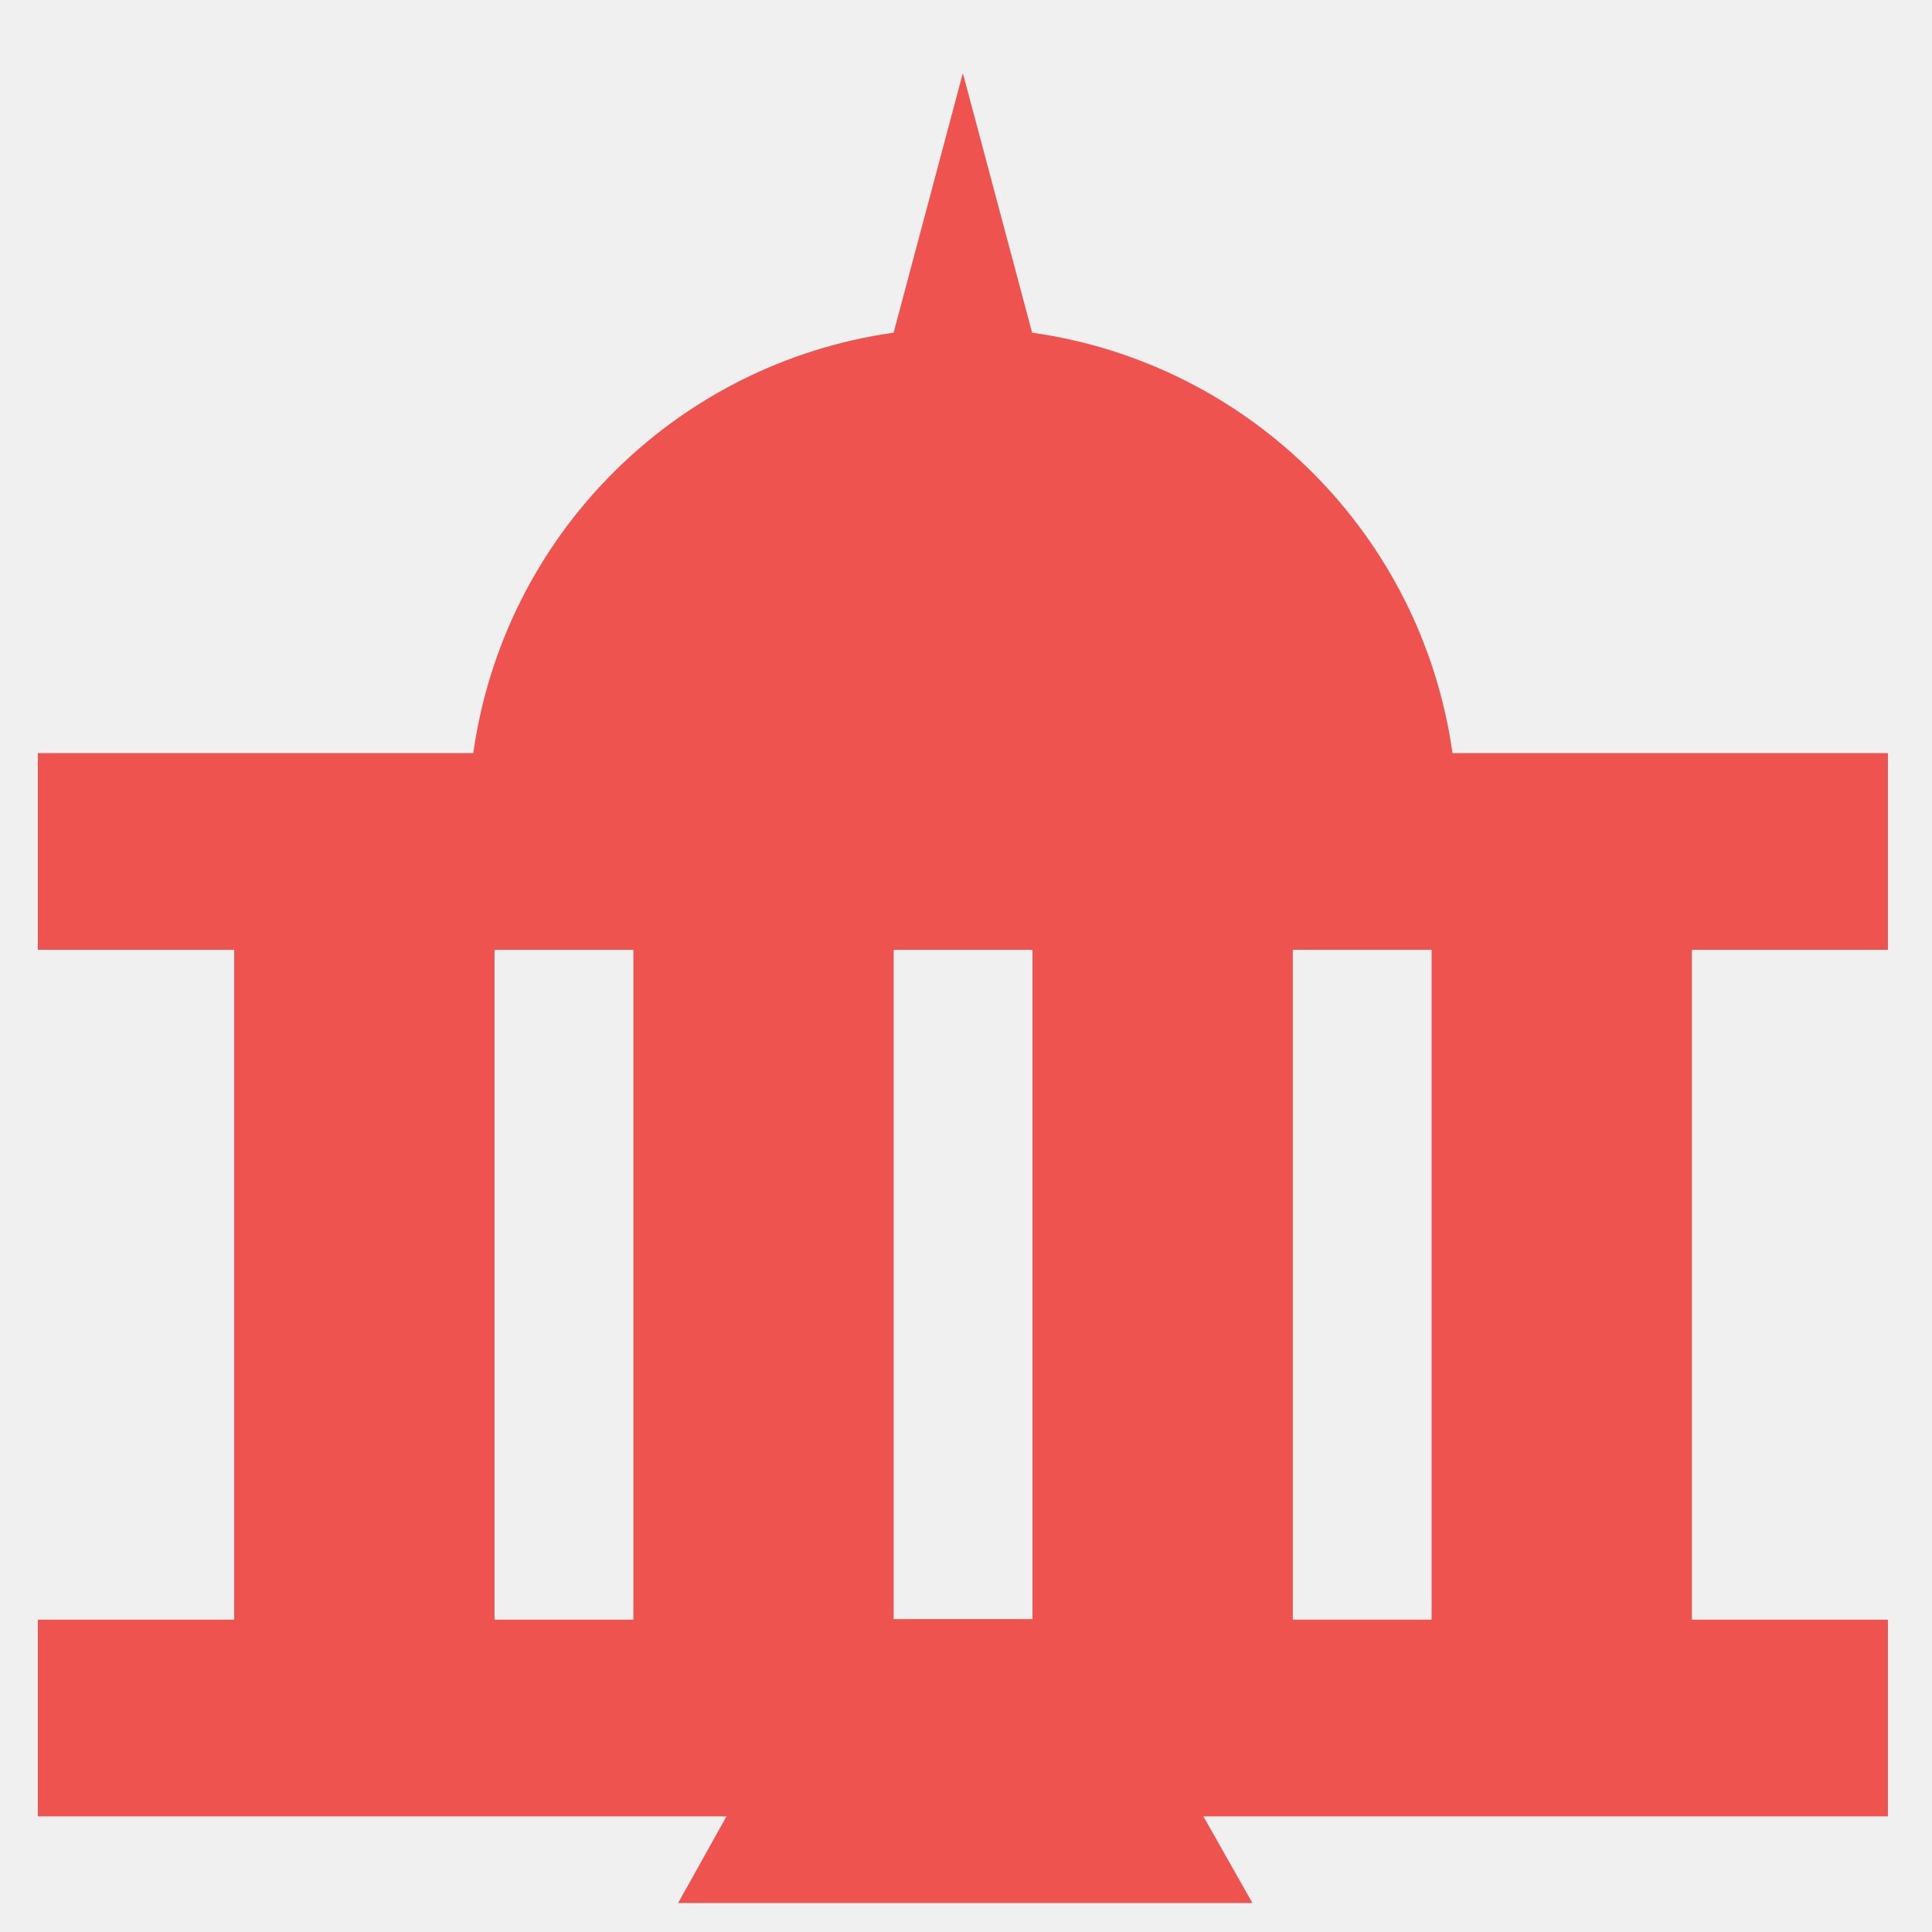
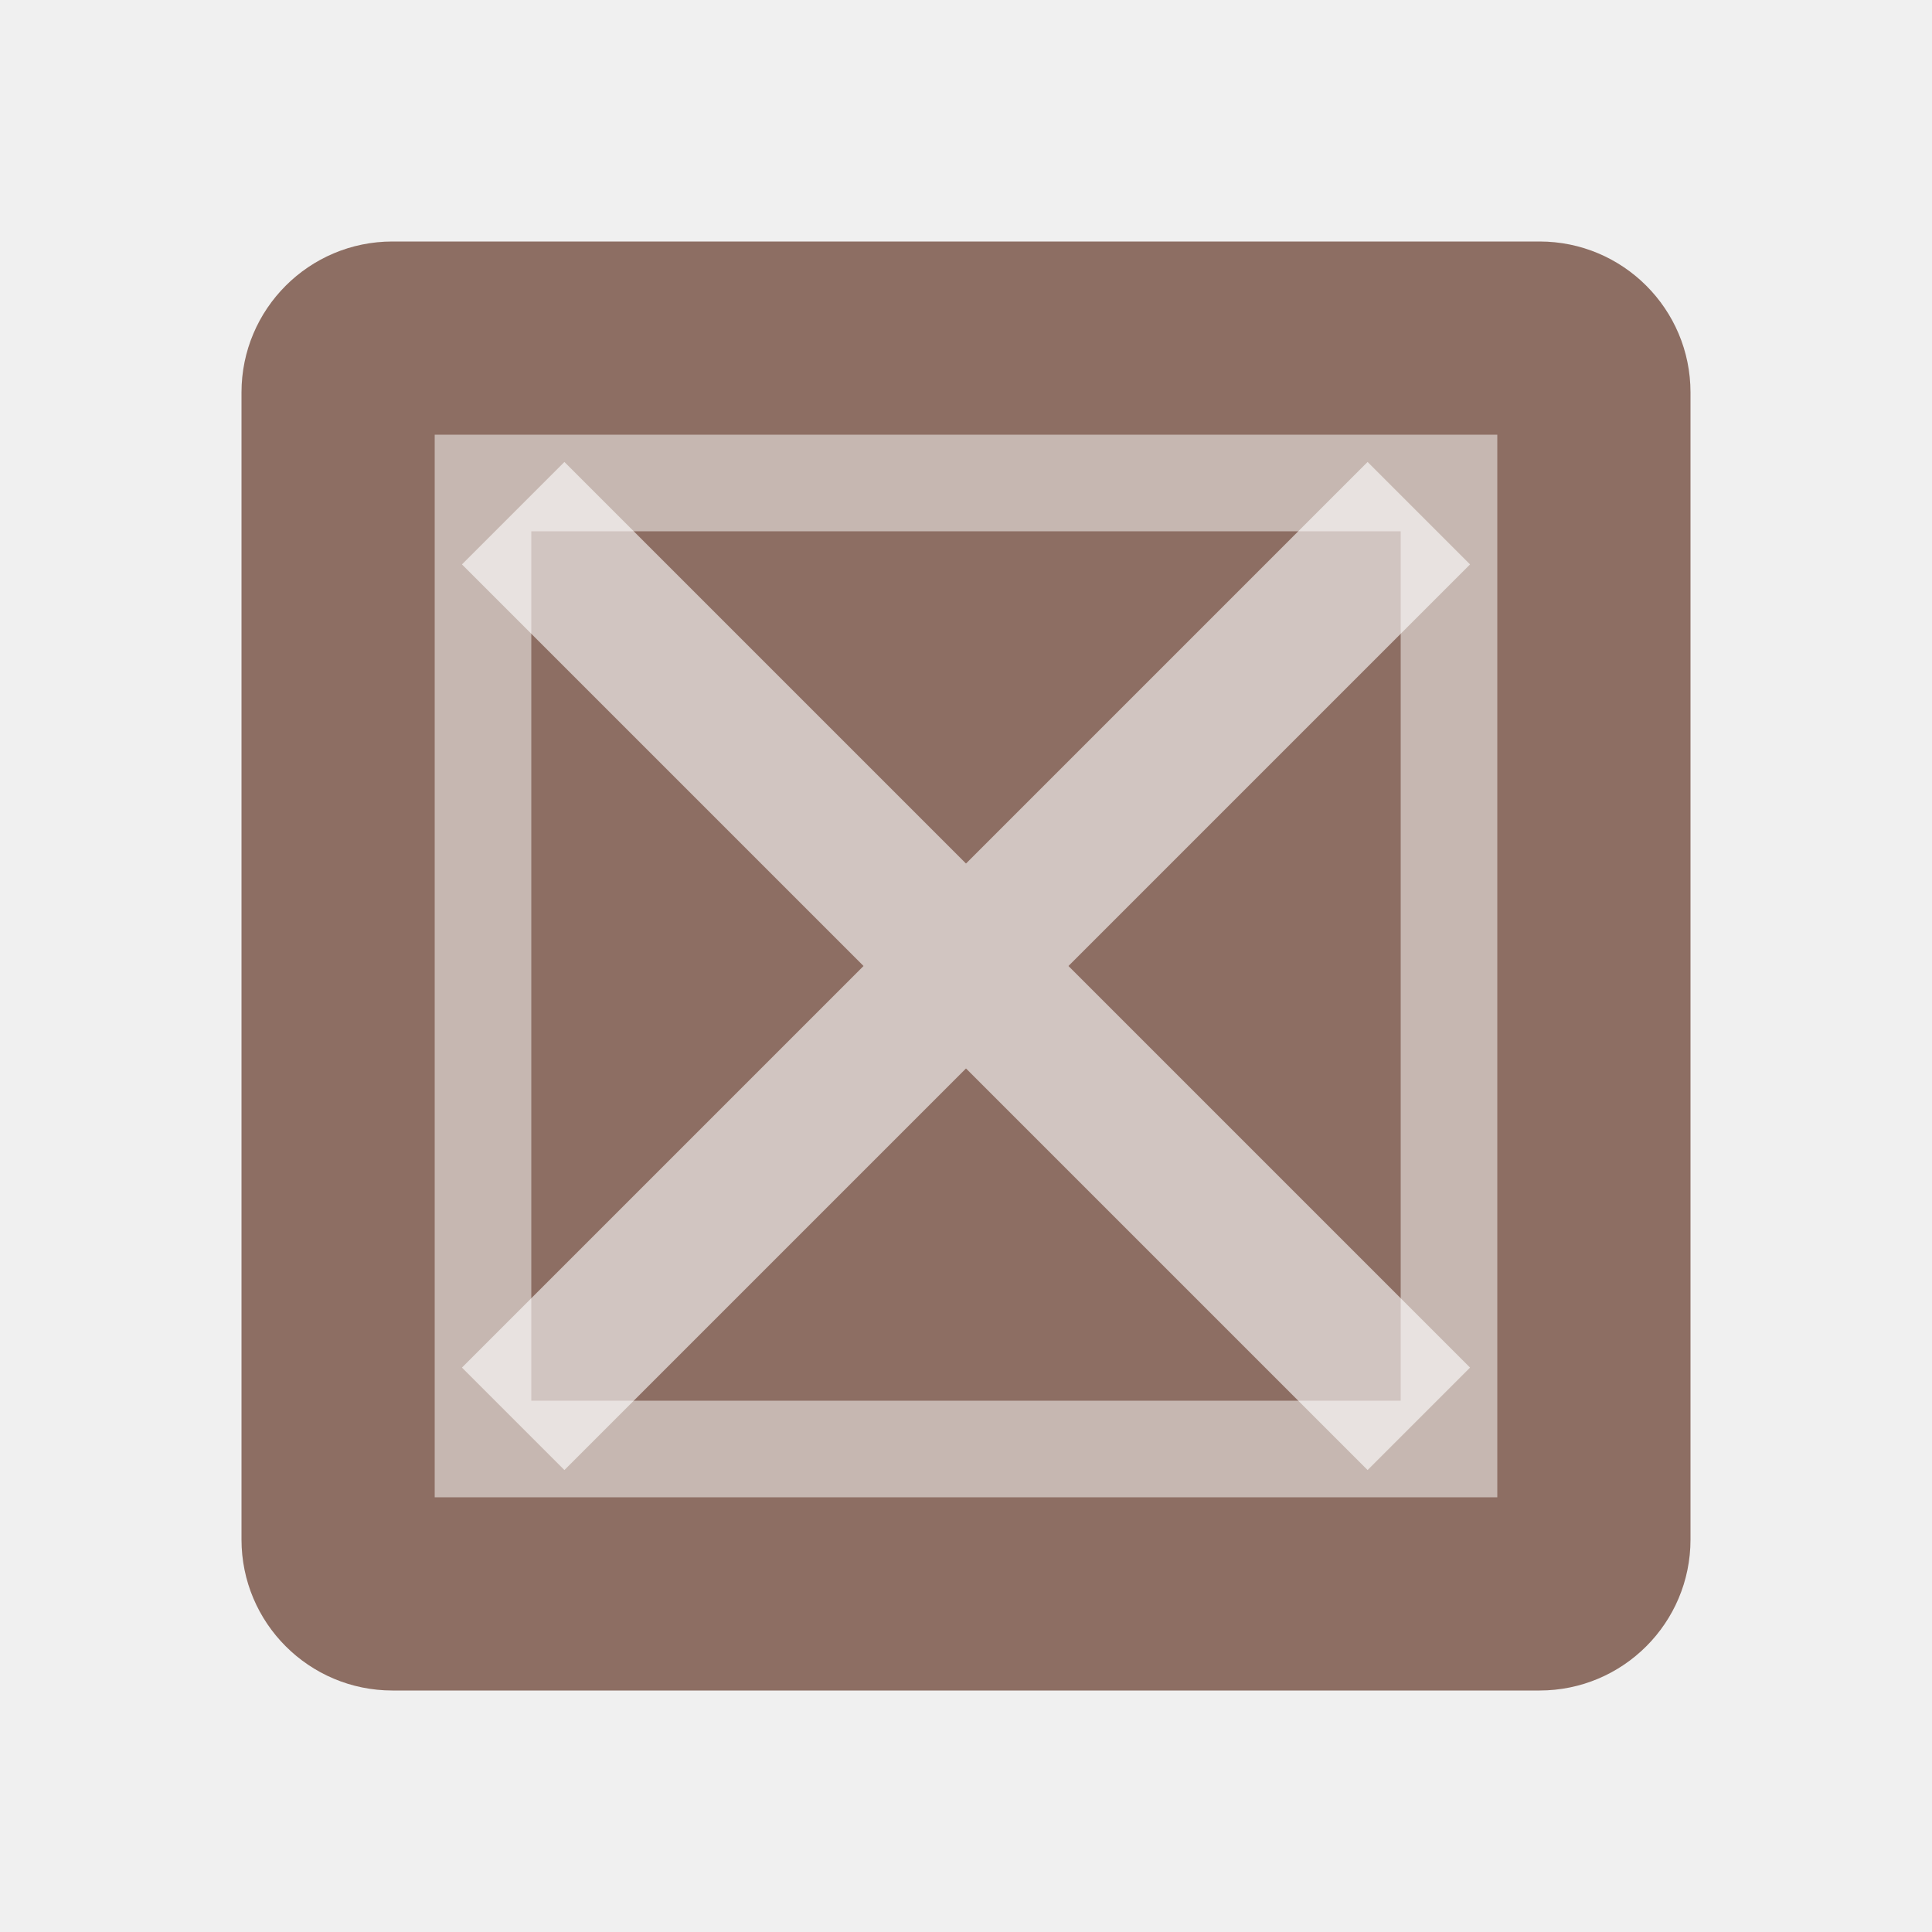
<svg xmlns="http://www.w3.org/2000/svg" viewBox="0 0 32 32">
-   <path fill="#ef5350" d="M31.27 15.732v-3.258h-7.212a8.19 8.19 0 0 0-6.963-6.964l-1.147-4.299-1.147 4.299a8.19 8.19 0 0 0-6.962 6.964H.627v3.258h3.252v11.095H.627v3.258h11.406l-.801 1.435h9.512l-.812-1.435H31.27v-3.258h-3.247V15.732zM17.101 26.818h-2.299V15.732h2.299zm-8.91-11.086h2.3v11.095h-2.3zm15.521 11.094h-2.299V15.731h2.299z" />
+   <rect x="4" y="4" width="24" height="24" rx="2.5" fill="#8D6E63" />
+   <rect x="8" y="8" width="16" height="16" fill="none" stroke="#fff" stroke-width="1.6" opacity=".5" />
+   <path stroke="#fff" stroke-width="2.4" opacity=".6" d="M8.5 8.5l15 15M23.5 8.5l-15 15" />
</svg>
